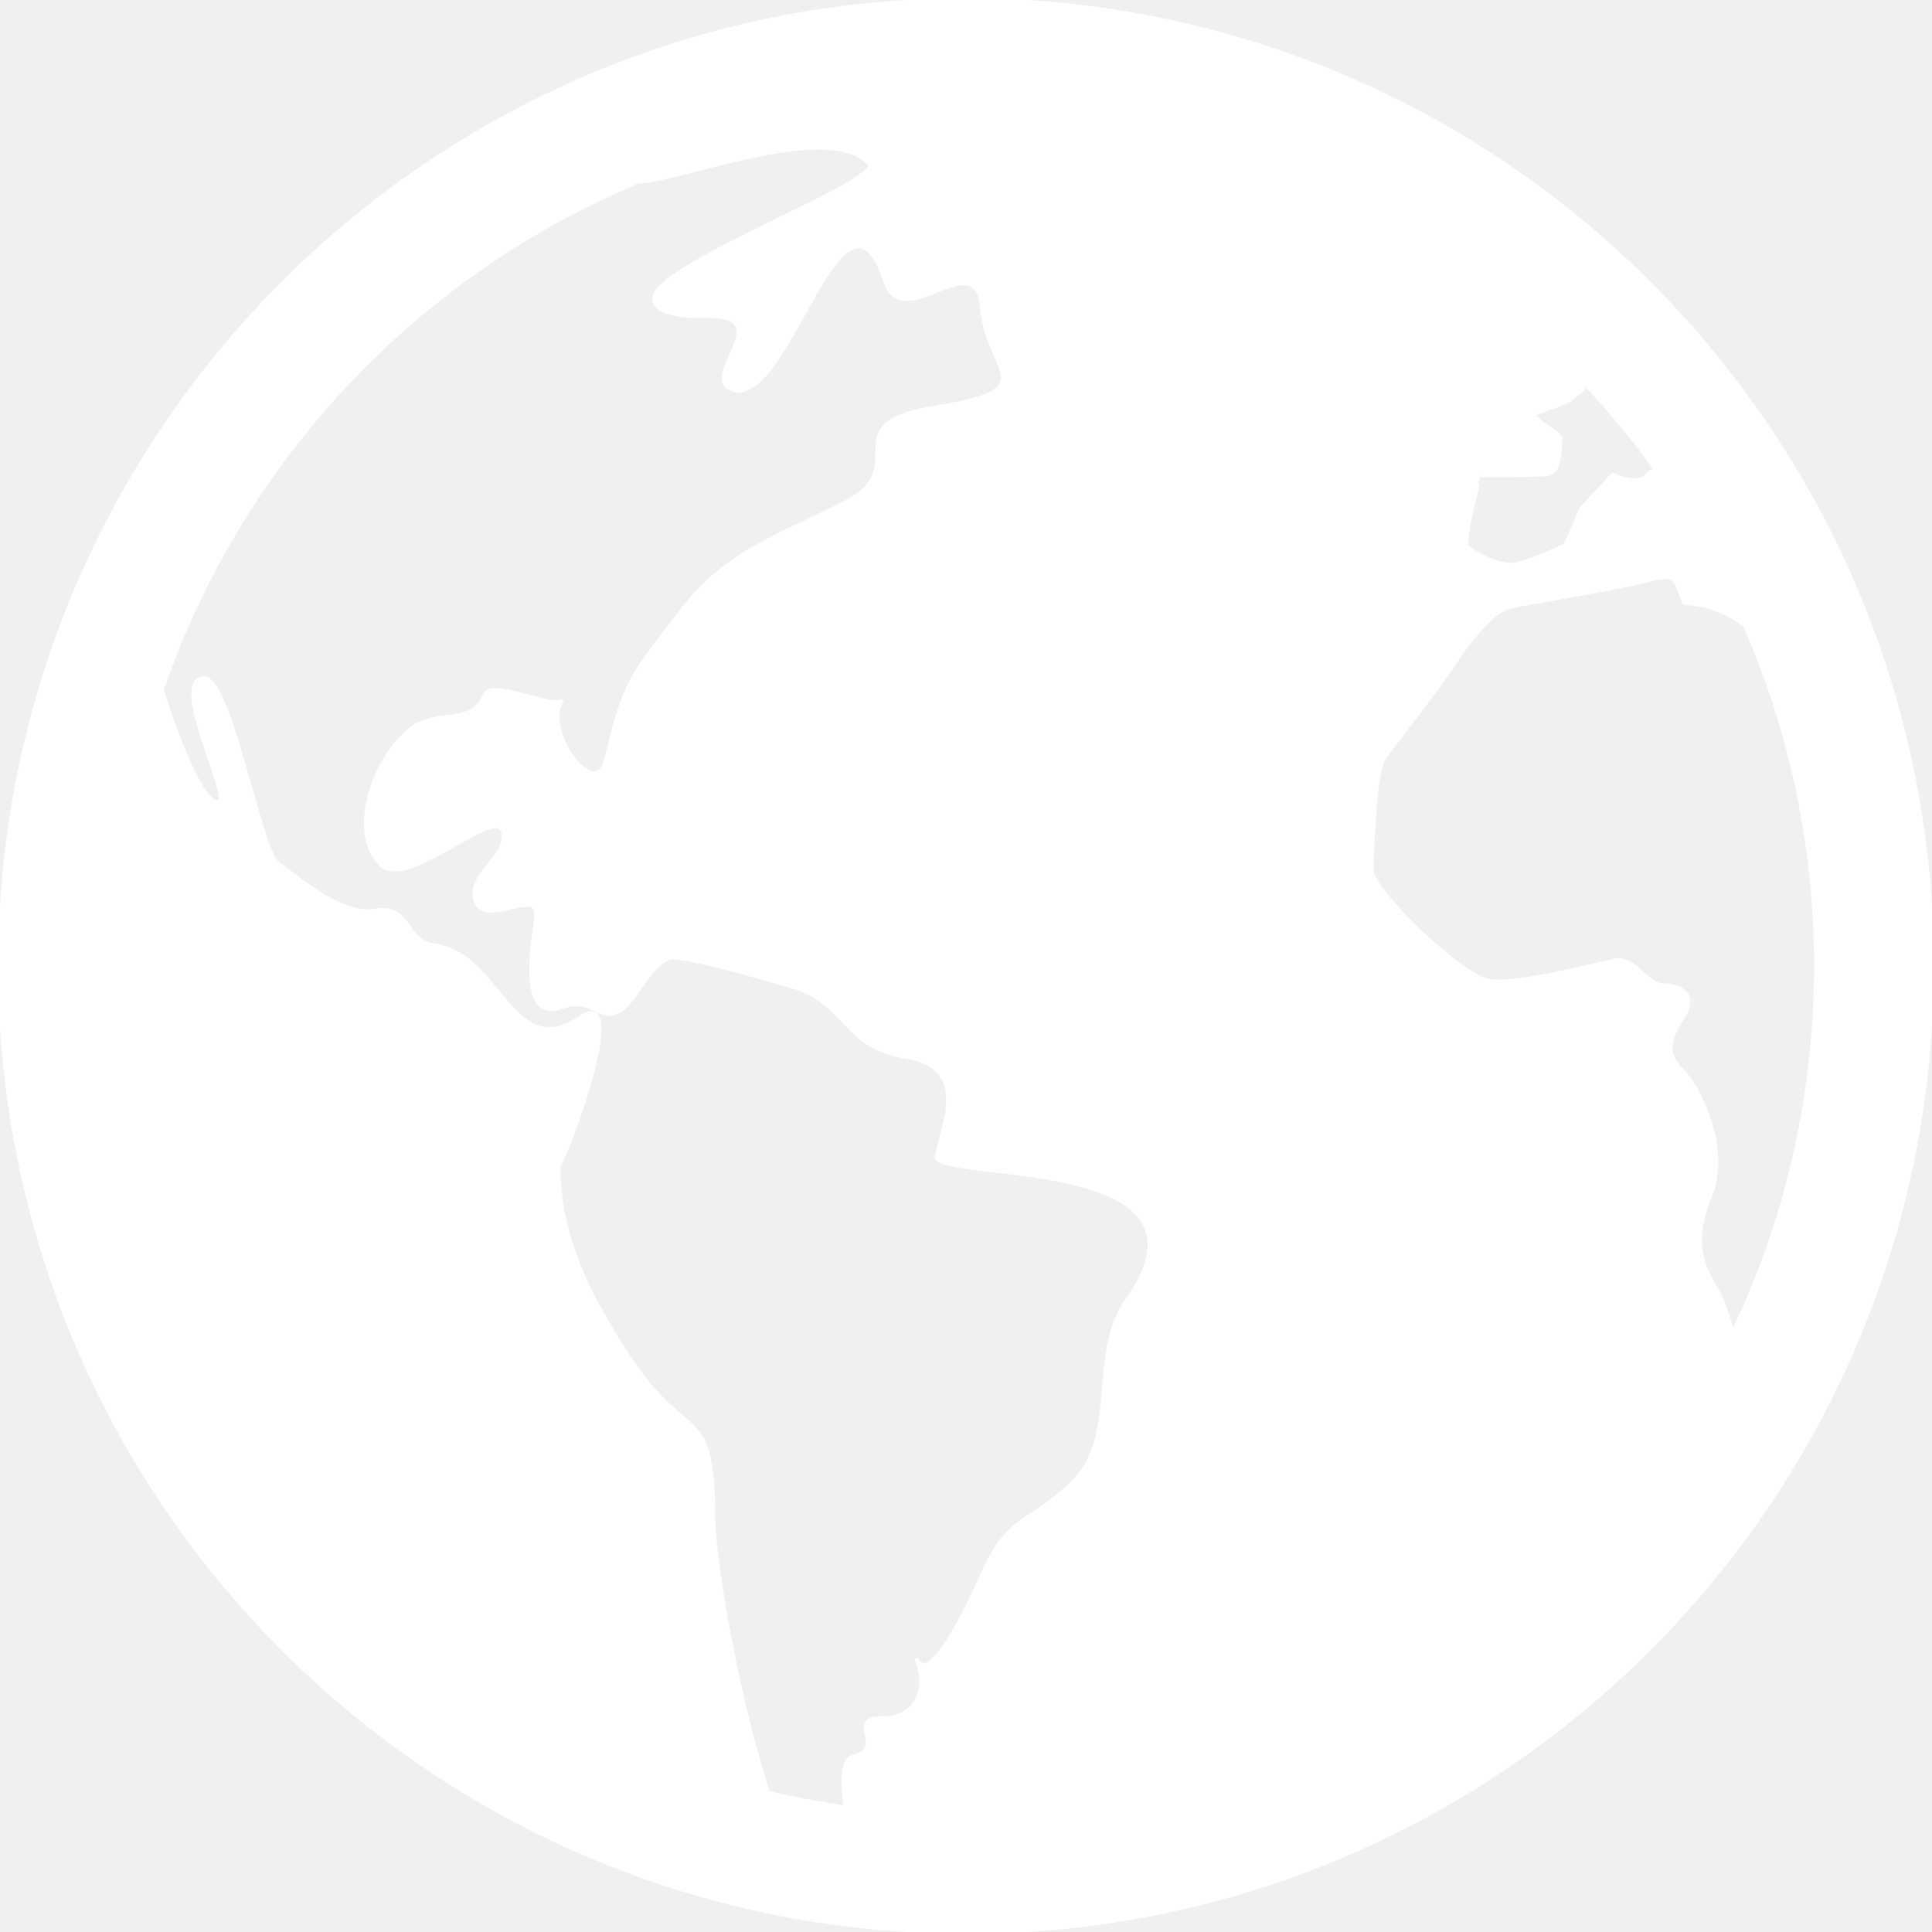
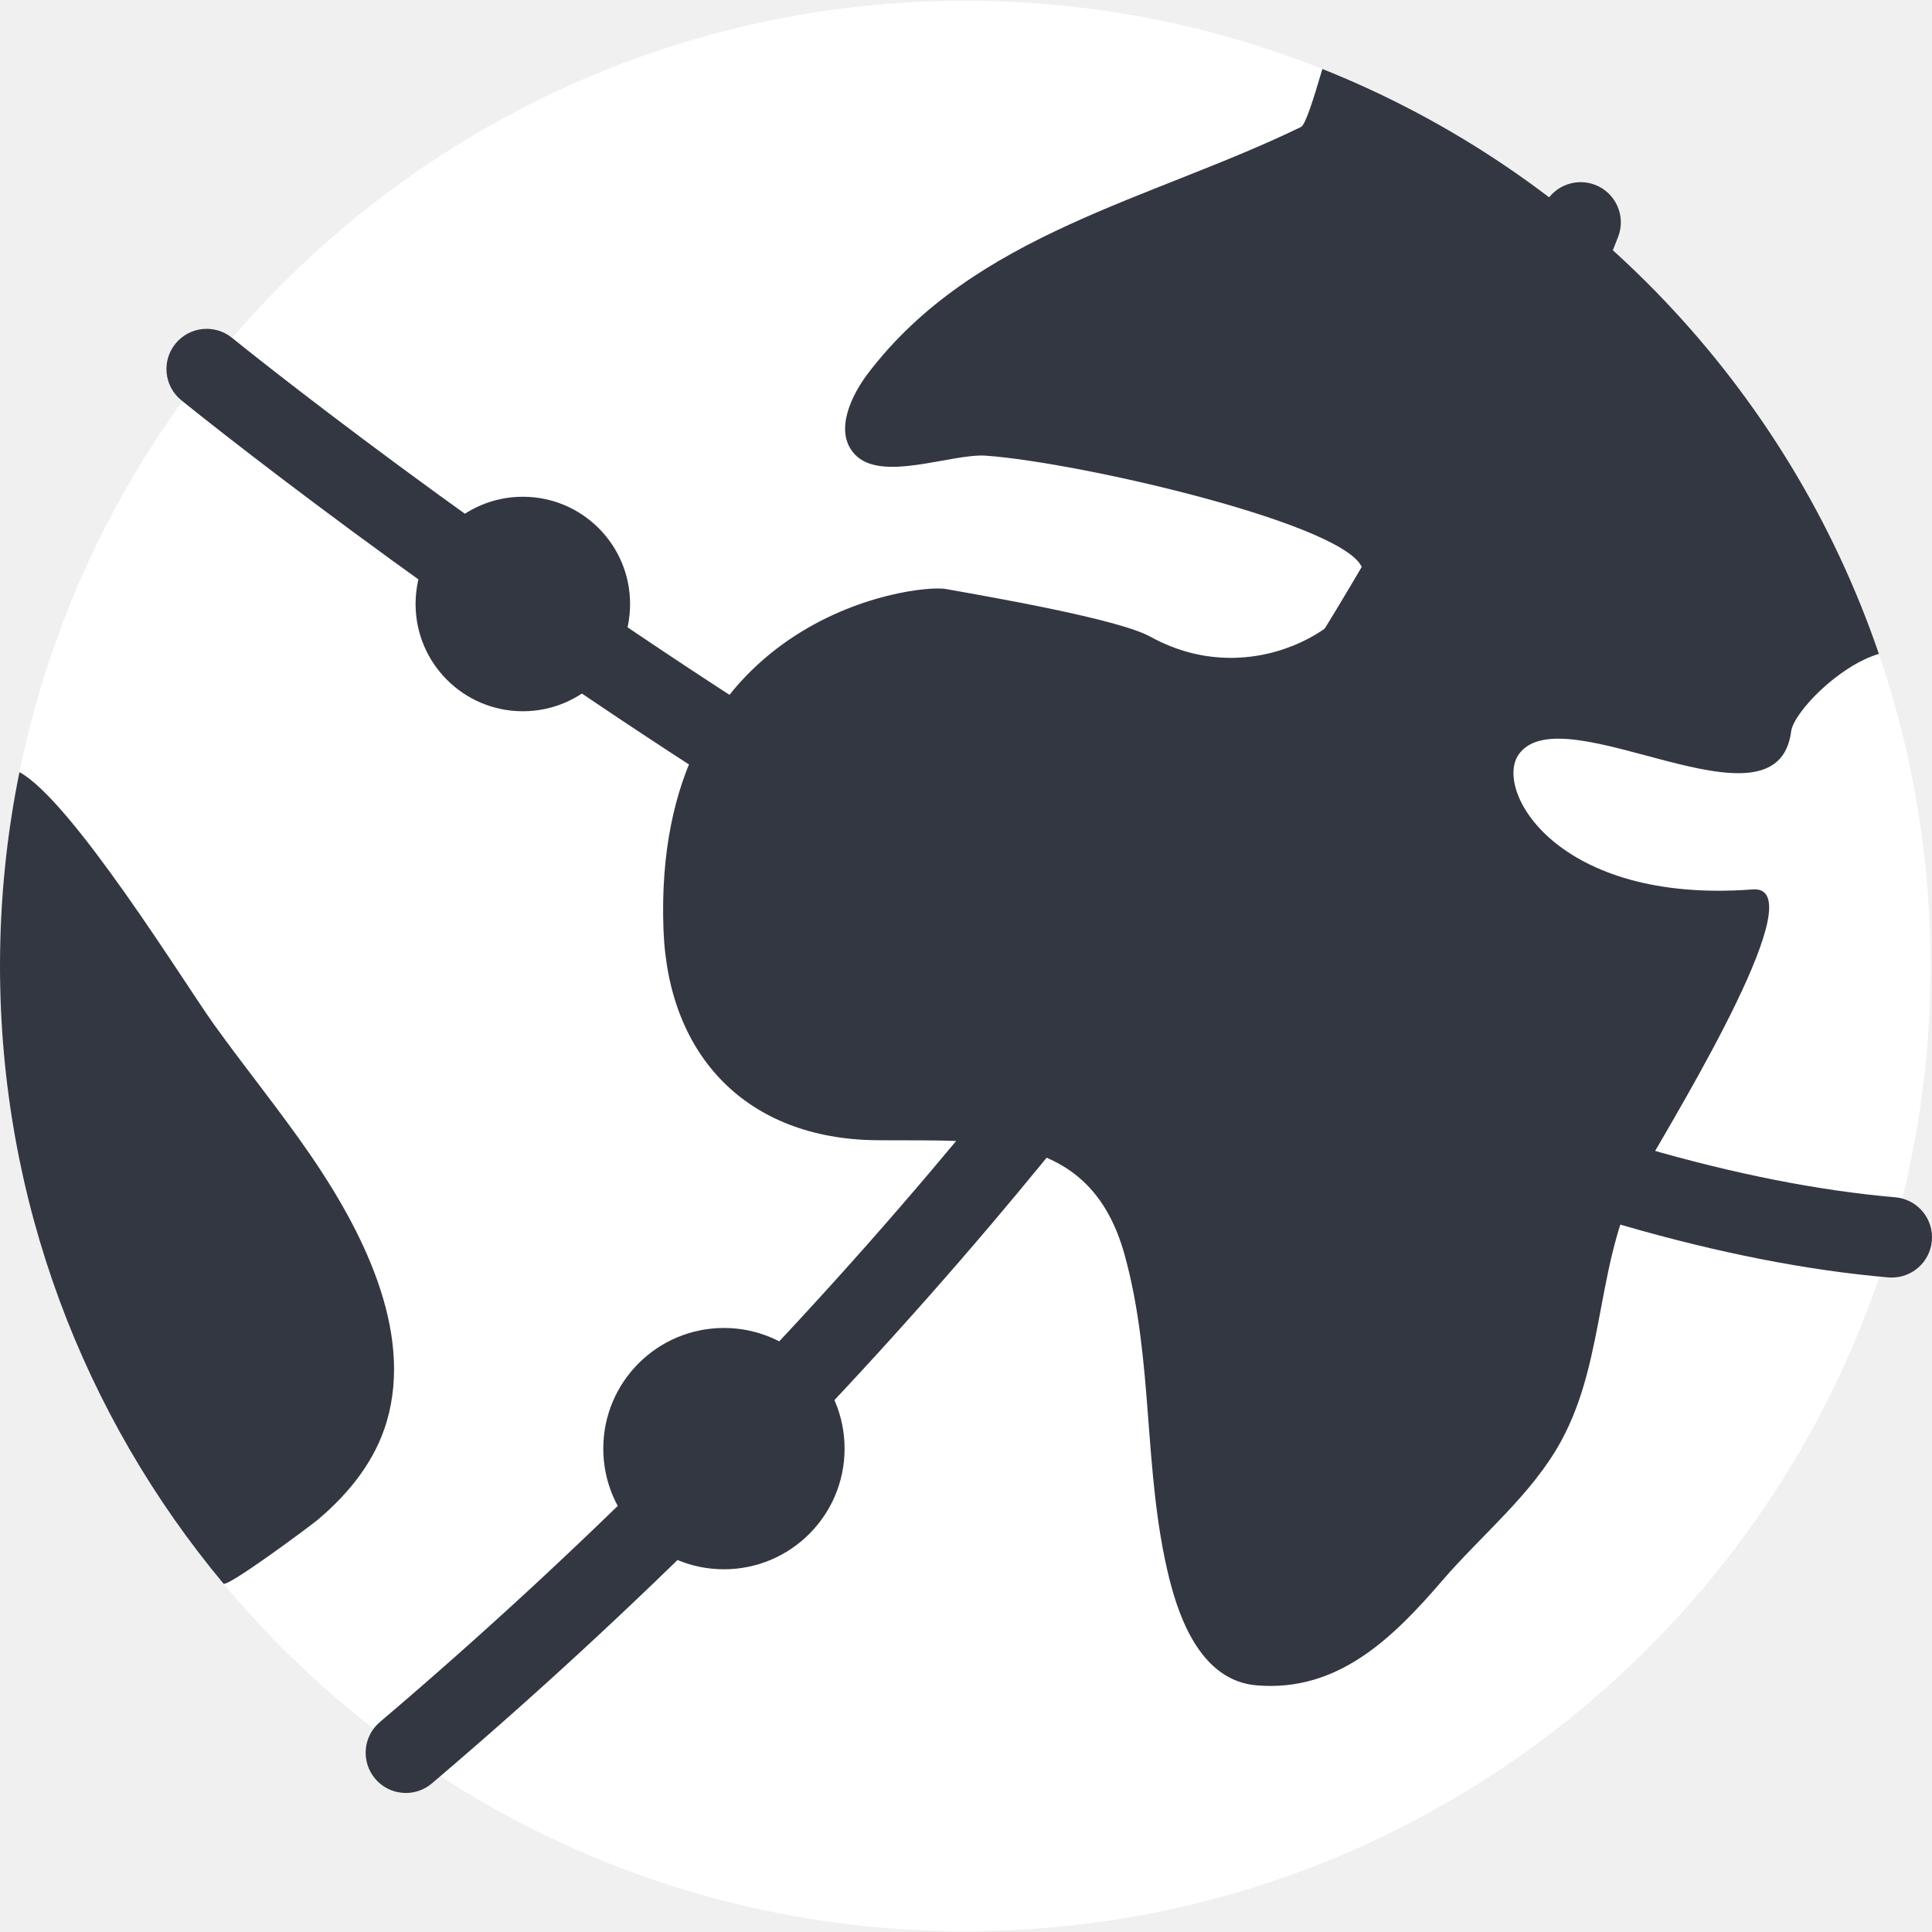
- <svg xmlns="http://www.w3.org/2000/svg" height="800px" width="800px" version="1.1" id="_x32_" viewBox="0 0 512 512" xml:space="preserve" fill="#ffffff" stroke="#ffffff">
+ <svg xmlns="http://www.w3.org/2000/svg" height="800px" width="800px" version="1.1" id="Layer_1" viewBox="0 0 512 512" xml:space="preserve" fill="#000000">
  <g id="SVGRepo_bgCarrier" stroke-width="0" />
  <g id="SVGRepo_tracerCarrier" stroke-linecap="round" stroke-linejoin="round" />
  <g id="SVGRepo_iconCarrier">
-     <style type="text/css"> .st0{fill:#ffffff;} </style>
+     <path style="fill:#ffffff;" d="M511.6,256c0,141.265-114.535,255.8-255.8,255.8C114.52,511.8,0,397.265,0,256 C0,114.72,114.52,0.2,255.8,0.2C397.064,0.2,511.6,114.72,511.6,256z" />
    <g>
-       <path class="st0" d="M491.874,156.349c-19.451-45.961-51.883-85.014-92.731-112.619C358.303,16.125,308.967-0.008,256.004,0 c-35.306,0-69.024,7.161-99.662,20.118C110.396,39.569,71.335,72.01,43.738,112.849C16.133,153.69-0.008,203.032,0,255.996 c-0.008,35.306,7.161,69.017,20.118,99.655c19.451,45.953,51.891,85.014,92.739,112.611C153.69,495.867,203.032,512,256.004,512 c35.298,0,69.017-7.169,99.647-20.126c45.952-19.452,85.006-51.883,112.611-92.731C495.867,358.302,512,308.968,512,255.996 C512,220.697,504.831,186.979,491.874,156.349z M298.654,344.575c-9.94,14.069-2.064,35.314-13.688,47.509 c-11.702,12.243-17.45,8.4-24.89,25.716c-0.928,2.175-13.64,30.749-17.268,21.682c3.295,8.177,0.254,15.886-9.305,15.878 c-9.488-0.016,1.723,7.915-7.487,10.17c-2.732,0.73-3.033,6.296-1.866,13.456c-6.979-0.984-13.87-2.286-20.634-3.897 c-9.258-29.114-14.386-63.523-14.45-72.598c-0.15-31.432-6.534-19.031-21.944-42.158c-10.456-15.735-19.49-32.694-19.046-51.883 c-0.111,3.454,20.174-48.604,5.51-38.688c-17.816,12.06-21.031-16.72-38.172-19.182c-8.75-1.254-6.201-10.837-16.07-9.273 c-8.876,1.405-19.102-7.757-25.882-12.663c-4.382-3.192-12.608-49.002-19.332-48.89c-9.511,0.055,7.352,31.956,3.882,32.726 c-4.184,0.841-10.639-15.522-15.108-29.614c1.676-4.922,3.525-9.781,5.542-14.537c17.085-40.411,45.667-74.82,81.632-99.114 c12.227-8.265,25.326-15.315,39.094-21.078c0.667-0.033,1.341-0.072,2.008-0.168c12.441-1.468,48.907-15.759,59.101-4.62 c4.287,4.557-55.131,26.12-56.862,35.37c-1.135,6.034,14.648,4.978,16.03,5.073c15.863,0.961-4.628,16.839,5.049,19.57 c14.569,3.906,29.066-62.078,40.237-28.502c4.566,13.632,24.064-10.305,25.446,6.478c1.421,17.507,17.419,21.905-12.433,26.66 c-27.43,4.414-5.438,15.57-23.397,24.961c-16.991,8.892-31.837,13.06-43.833,29.002c-13.434,17.88-14.577,17.316-19.88,39.213 c-2.866,11.869-17.189-8.09-11.615-15.664c-1.946,2.62-18.848-5.661-20.548-1.39c-3.302,8.281-12.203,3.803-19.22,8.781 c-8.884,6.272-17.491,26.509-8.575,36.028c7.098,7.638,31.344-16.37,32.67-8.185c1.016,6.304-8.614,10.734-7.558,16.998 c1.501,9.051,16.332-2.596,16.332,4.43c-0.008,4.526-6.002,29.352,7.074,24.636c7.058-2.541,8.996,2.866,13.449,1.739 c6.09-1.54,9.67-15.8,16.967-14.744c8.638,1.246,21.809,5.208,30.502,7.709c14.196,4.09,13.449,16.07,29.947,18.57 c16.855,2.557,10.202,17.674,8.13,26.12C246.414,313.516,326.76,304.934,298.654,344.575z M392.307,125.934 c0.007,0,14.942,0.167,18.109-0.325c3.168-0.493,3.065-7.948,3.034-9.536c-0.024-1.611-8.575-5.438-6.471-6.47 c2.111-1.032,7.391-2.549,8.955-3.589c0.731-0.484,2.564-2.08,4.541-3.85c6.526,6.962,12.616,14.346,18.229,22.102 c-1.032,0.651-2.096,1.43-2.866,2.208c-2.072,2.104-8.456-0.643-8.456-0.643c-2.779,2.969-5.55,5.962-8.344,8.956 c-1.374,3.184-2.74,6.383-4.121,9.574c0,0-9.519,4.724-13.782,5.224c-4.264,0.492-11.258-3.335-12.362-4.954 C387.71,143.011,392.314,125.917,392.307,125.934z M463.547,343.662c-1.342,3.176-2.779,6.304-4.264,9.401 c-1.492-4.7-2.969-8.876-4.27-11.139c-3.105-5.344-7.257-11.766-1.898-24.723c5.366-12.957-3.002-29.114-7.217-33.44 c-4.216-4.311-4.2-7.558,0.024-14.052c4.223-6.487-1.048-8.654-5.28-8.654c-4.24,0-7.424-7.582-12.735-6.502 c-5.304,1.072-25.589,6.494-33.123,5.406c-7.48-1.072-31.242-23.952-31.29-29.415c0-5.454,1.001-26.112,3.144-29.352 c2.16-3.247,13.918-18.046,18.157-24.493c4.24-6.454,10.592-15.021,15.926-16.054c5.359-1.032,29.765-5.081,37.101-7.129 c7.352-2.057,6.352,1.897,8.519,6.208c1.413,0.191,2.811,0.389,4.216,0.58c0.008,0,5.812,1.144,9.504,3.866 c0.754,0.556,1.564,1.088,2.39,1.62c12.083,27.613,18.784,58.092,18.792,90.207C481.235,287.142,474.932,316.724,463.547,343.662z" />
+       <path style="fill:#333741;" d="M464.496,235.703c-52.115,3.966-68.806-26.557-61.951-35.878 c11.865-16.175,68.384,23.092,72.131-6.011c0.625-4.871,12.381-17.299,23.248-20.531c-24.154-70.71-78.408-127.479-147.479-155.004 c-2.374,8.072-4.497,14.785-5.652,15.363c-39.719,19.313-86.651,28.274-114.833,65.402c-3.95,5.214-9.165,15.051-3.513,21.28 c6.979,7.696,25.667-0.219,34.863,0.437c25.512,1.843,97.471,18.595,99.813,30.258c2.326,11.647-27.323,33.692-56.284,17.705 c-8.525-4.699-42.607-10.555-54.192-12.631c-8.072-1.468-77.939,7.307-74.816,90.336c1.265,33.677,22.311,55.347,56.3,55.737 c28.166,0.328,56.674-2.967,65.902,30.367c7.821,28.274,4.84,57.533,11.803,85.651c2.811,11.319,8.774,27.213,23.123,28.446 c21.732,1.874,36.346-12.739,49.398-27.915c10.43-12.101,23.591-22.623,31.334-36.769c12.304-22.498,8.932-49.258,21.937-71.787 C446.136,291.987,480.952,234.454,464.496,235.703z" />
+       <path style="fill:#333741;" d="M82.084,305.82c-8.009-11.632-17.182-22.903-25.417-34.379 c-7.674-10.695-37.627-59.329-51.515-66.808C1.771,221.23,0,238.404,0,256c0,62.248,22.241,119.313,59.212,163.669 c0.952,1.14,23.177-15.363,25.136-17.033c8.197-6.964,15.074-15.473,18.15-25.949C109.664,352.3,95.565,325.431,82.084,305.82z" />
+     </g>
+     <path style="fill:#333741;" d="M501.357,338.561c-0.312,0-0.624,0-0.936-0.031c-43.107-3.747-93.818-18.407-150.727-43.575 c-45.121-19.953-94.333-46.558-146.245-79.063c-88.196-55.24-154.753-109.29-155.417-109.837c-4.559-3.716-5.246-10.43-1.522-14.988 c3.716-4.559,10.429-5.246,14.988-1.53c0.656,0.531,66.354,53.88,153.489,108.416c51.007,31.943,99.282,58.032,143.451,77.563 c54.707,24.169,103.091,38.236,143.825,41.78c5.87,0.5,10.211,5.668,9.695,11.538C511.475,334.376,506.822,338.561,501.357,338.561z " />
+     <path style="fill:#333741;" d="M166.979,160.075c0,15.69-12.724,28.415-28.431,28.415c-15.691,0-28.416-12.725-28.416-28.415 c0-15.707,12.725-28.431,28.416-28.431C154.254,131.645,166.979,144.368,166.979,160.075z" />
+     <path style="fill:#333741;" d="M107.572,475.157c-3.029,0-6.026-1.28-8.134-3.763c-3.81-4.481-3.263-11.21,1.218-15.02 c52.615-44.716,101.562-93.614,145.465-145.355c35.128-41.405,67.15-84.699,95.144-128.712 c47.713-74.957,67.463-126.636,67.65-127.15c2.077-5.496,8.229-8.275,13.74-6.198c5.495,2.076,8.274,8.212,6.197,13.724 c-0.811,2.154-20.483,53.771-69.195,130.444c-28.54,44.902-61.155,89.071-96.955,131.304 c-44.747,52.756-94.614,102.623-148.244,148.182C112.458,474.313,110.007,475.157,107.572,475.157z" />
+     <g>
+       <path style="fill:#333741;" d="M330.398,256c0,17.658-14.302,31.976-31.976,31.976c-17.658,0-31.976-14.317-31.976-31.976 s14.317-31.975,31.976-31.975C316.097,224.025,330.398,238.342,330.398,256z" />
+       <circle style="fill:#333741;" cx="191.85" cy="383.9" r="31.975" />
    </g>
  </g>
</svg>
